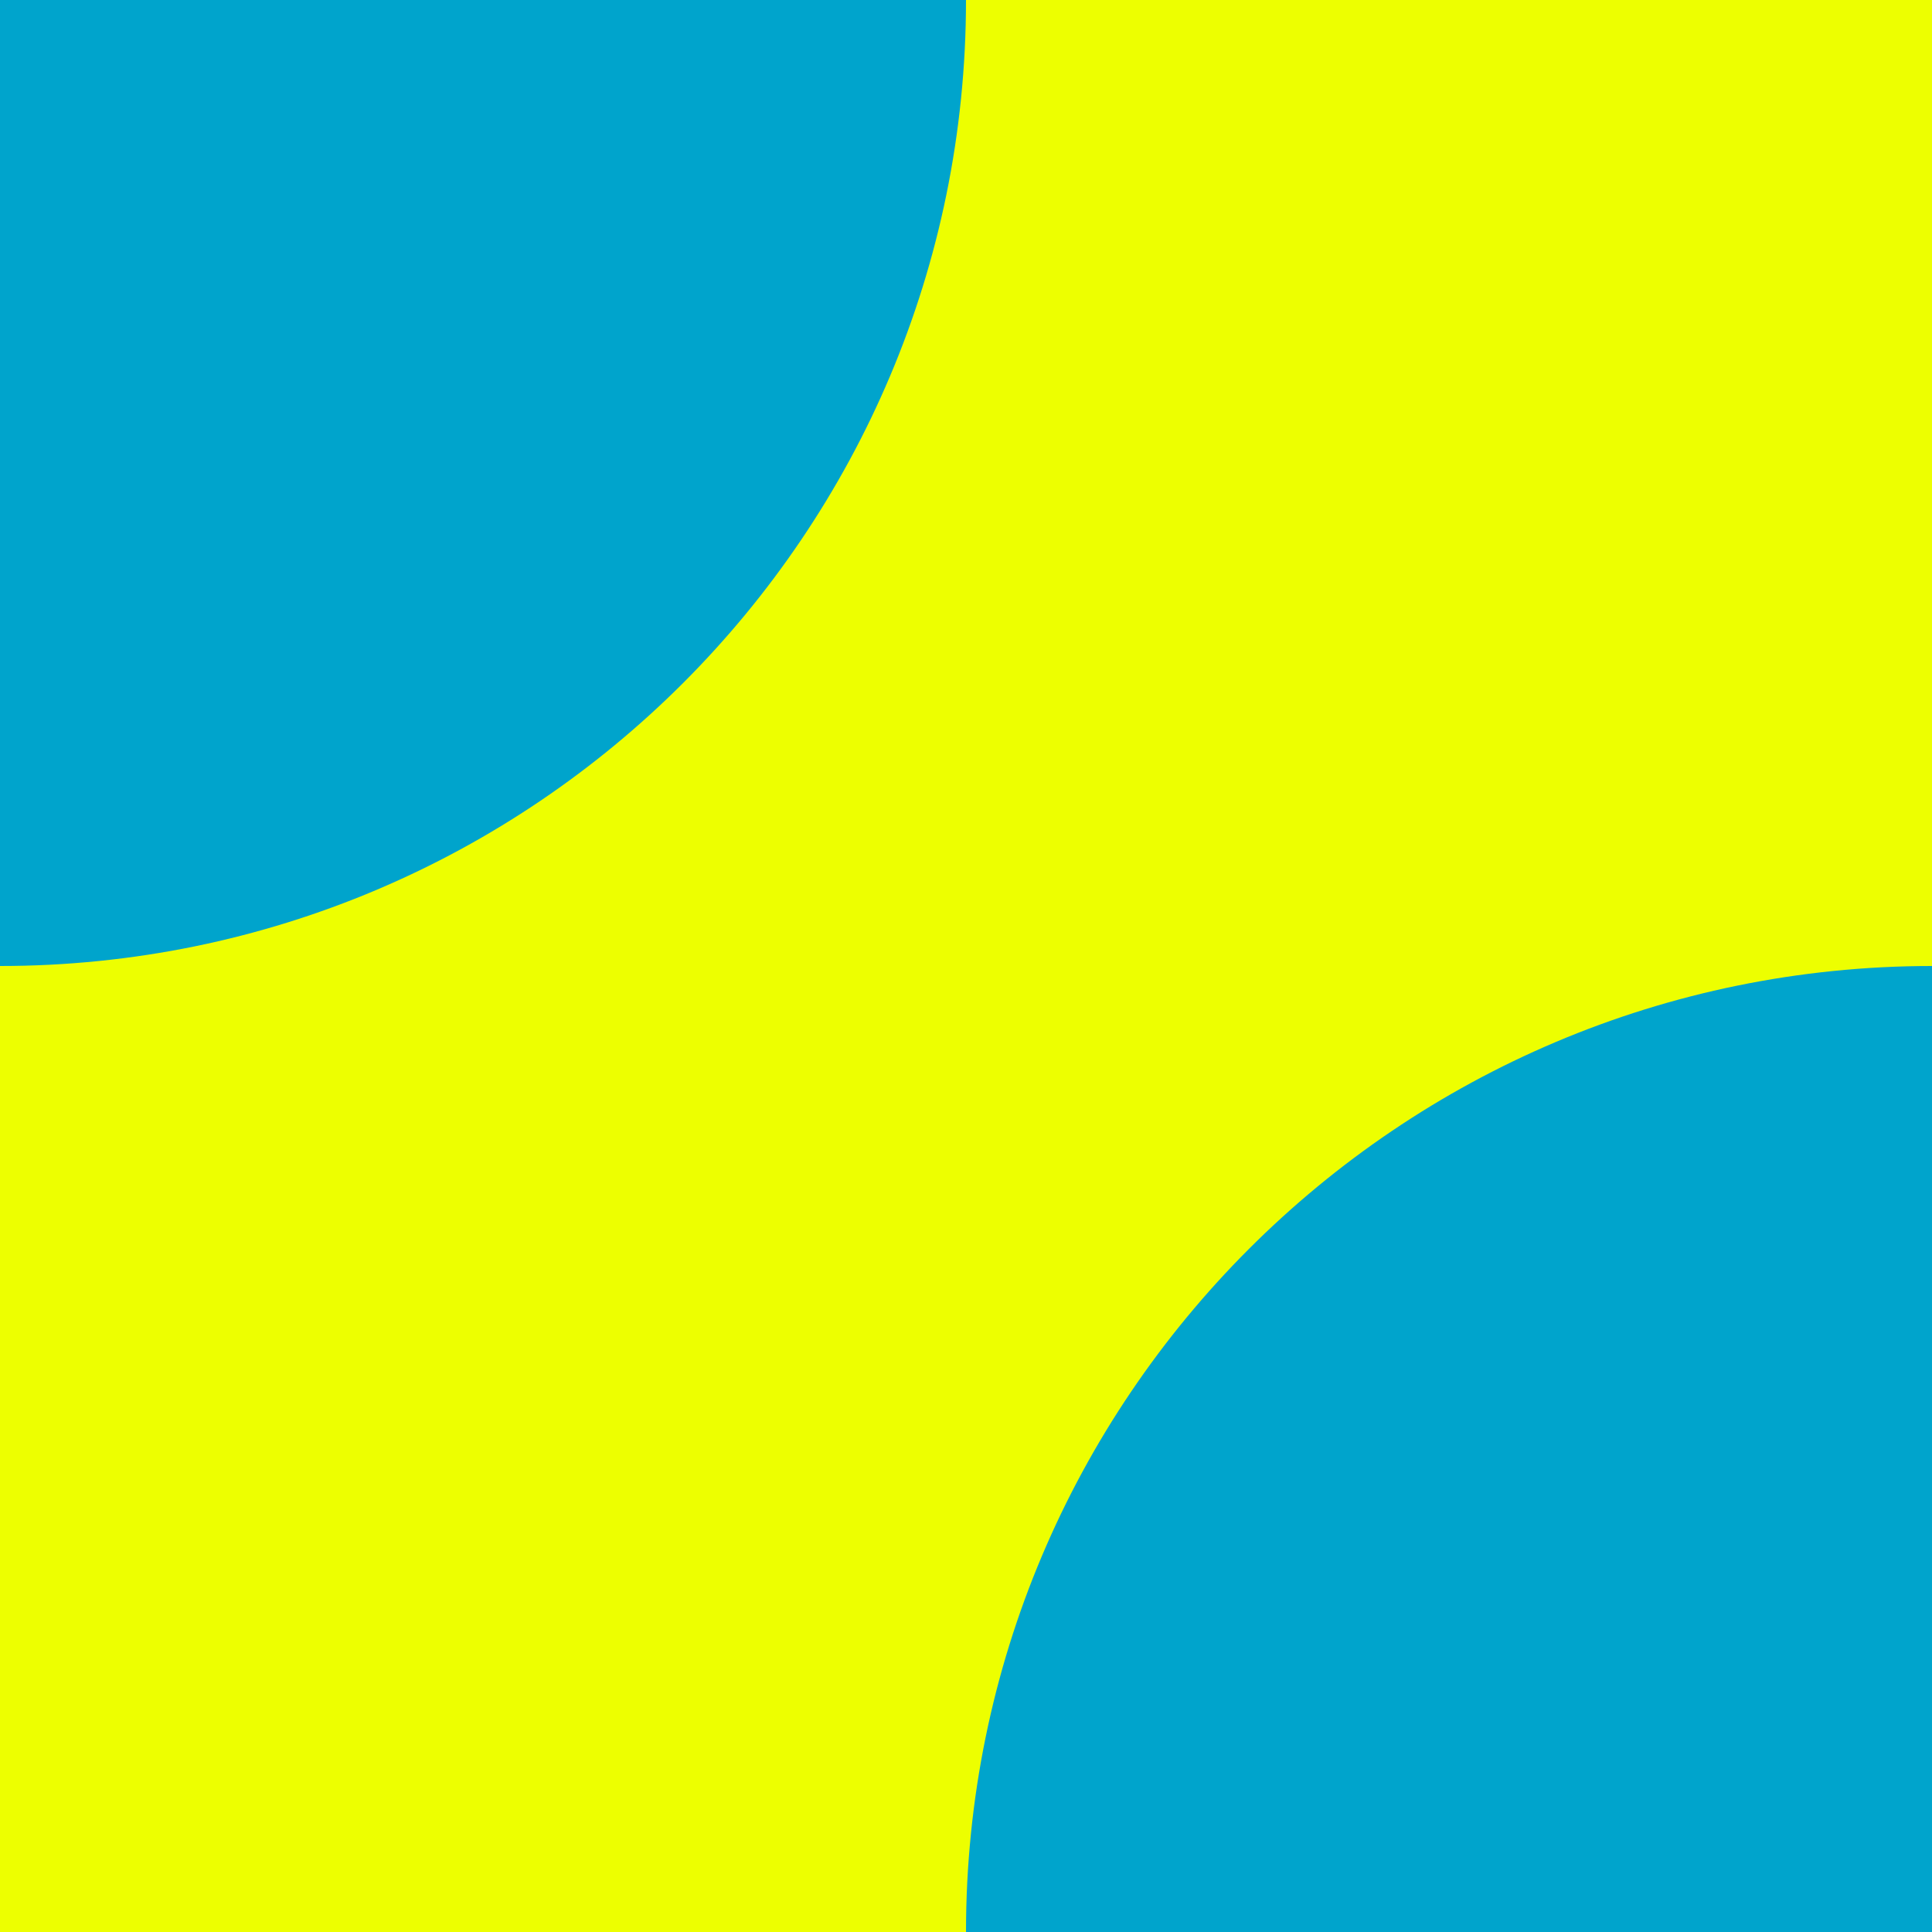
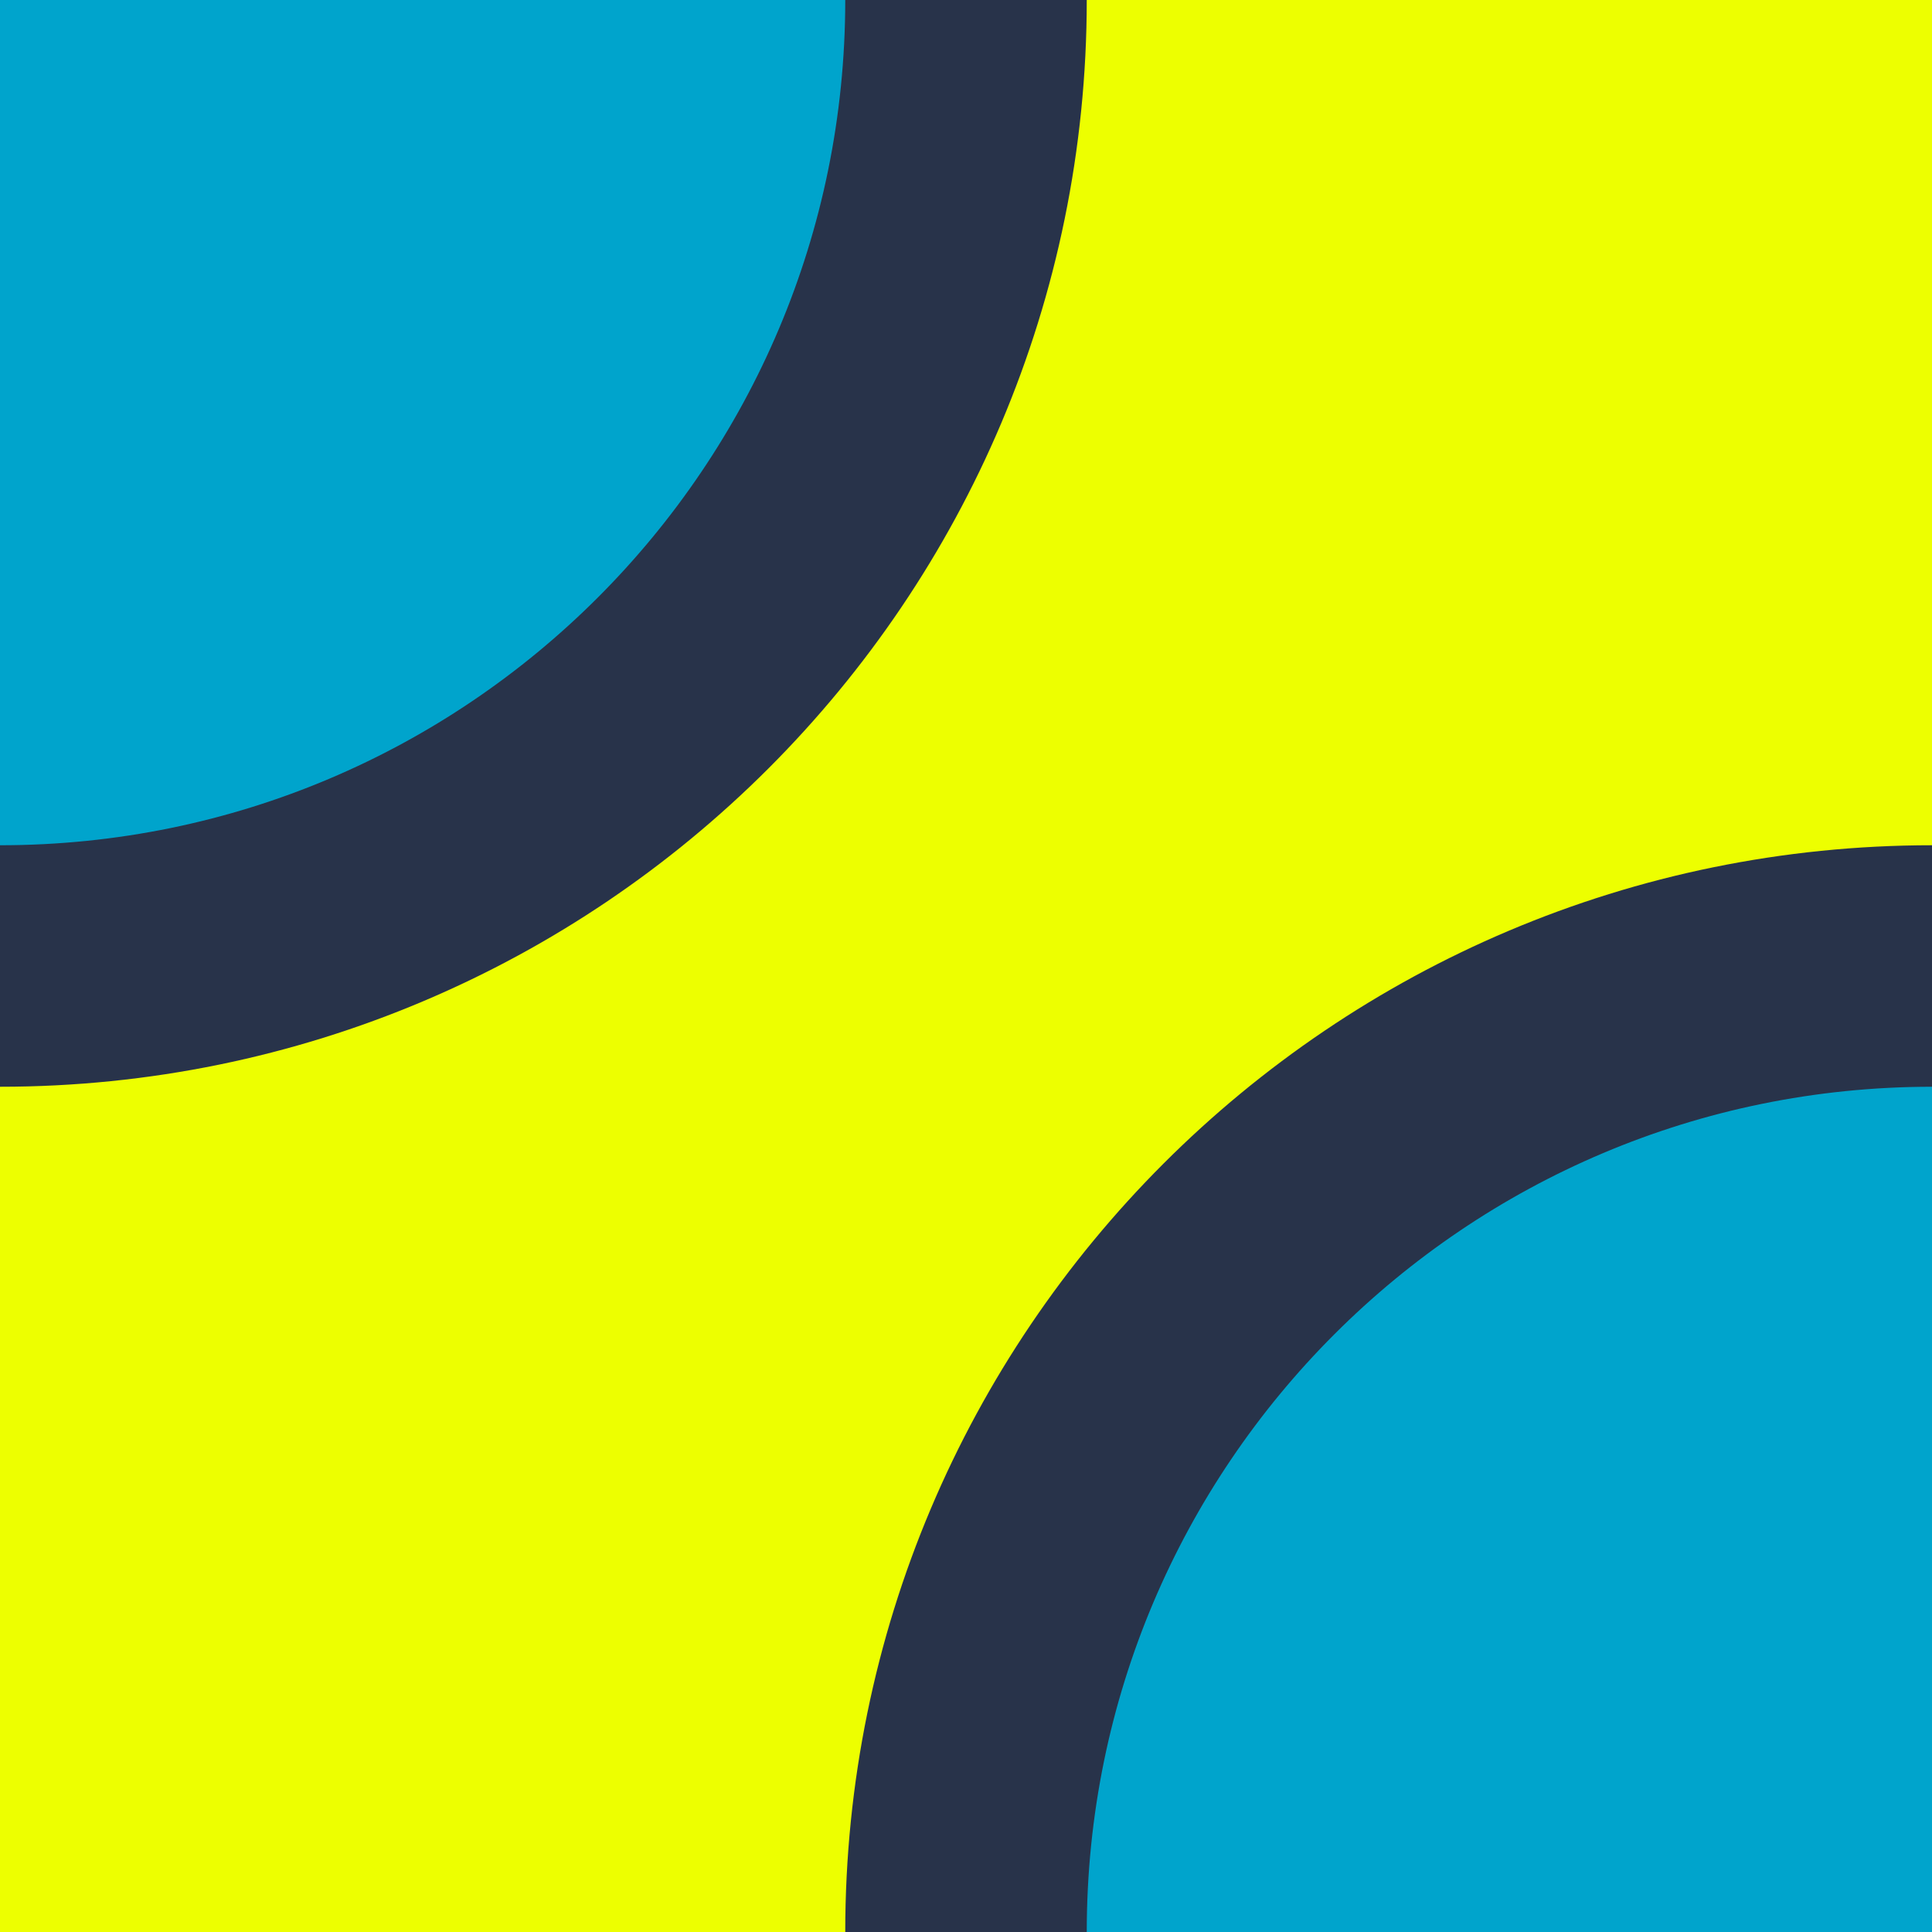
<svg xmlns="http://www.w3.org/2000/svg" viewBox="0 0 16 16">
  <rect width="16" height="16" fill="#edff00" />
-   <g fill="#00a4cc">
+   <g fill="#00a4cc" stroke="#28334a" stroke-width="2">
    <ellipse cx="0" cy="0" rx="8" ry="8" />
    <ellipse cx="16" cy="16" rx="8" ry="8" />
  </g>
</svg>
